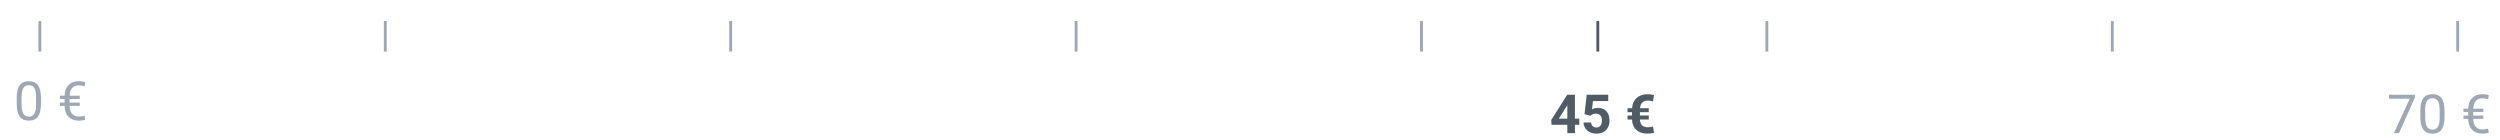
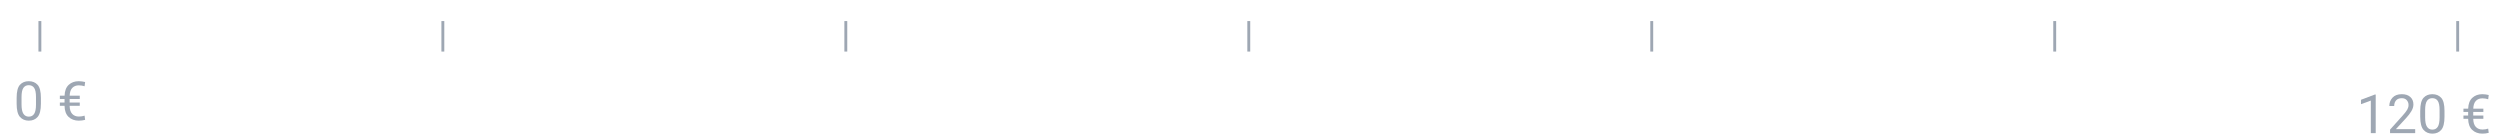
<svg xmlns="http://www.w3.org/2000/svg" id="Layer_1" data-name="Layer 1" viewBox="0 0 648 36.141">
  <defs>
    <style>
      .cls-1 {
-         stroke: #9ea7b3;
-       }
- 
-       .cls-1, .cls-2 {
-         fill: none;
-         stroke-miterlimit: 10;
-         stroke-width: .75px;
+         fill: #9ea7b3;
      }

      .cls-2 {
-         stroke: #515b66;
-       }
- 
-       .cls-3 {
-         fill: #515b66;
-       }
- 
-       .cls-3, .cls-4 {
-         stroke-width: 0px;
-       }
- 
-       .cls-4 {
-         fill: #9ea7b3;
+         fill: none;
+         stroke: #9ea7b3;
+         stroke-miterlimit: 10;
+         stroke-width: .75px;
      }
    </style>
  </defs>
  <g>
-     <path class="cls-4" d="M10.614,26.891c0,1.481-.253,2.582-.759,3.302s-1.296,1.08-2.372,1.08c-1.062,0-1.848-.352-2.358-1.057-.51-.703-.775-1.755-.793-3.154v-1.688c0-1.463.253-2.55.759-3.261s1.299-1.066,2.379-1.066c1.071,0,1.859.343,2.365,1.029.506.686.766,1.744.779,3.175v1.641ZM9.349,25.162c0-1.071-.15-1.852-.451-2.342-.301-.489-.777-.734-1.429-.734-.647,0-1.119.244-1.415.731s-.449,1.237-.458,2.249v2.023c0,1.075.156,1.869.468,2.383.312.512.785.769,1.418.769.625,0,1.088-.241,1.391-.725s.461-1.244.475-2.283v-2.071Z" />
-     <path class="cls-4" d="M20.676,27.438h-2.625c.018.887.232,1.568.643,2.046s.991.716,1.743.716c.529,0,1.025-.077,1.49-.232l.137,1.1c-.547.138-1.094.206-1.641.206-1.13,0-2.02-.334-2.669-1.002-.649-.667-.988-1.611-1.015-2.833h-1.217v-.848h1.217v-.937h-1.217v-.854h1.217c.045-1.194.393-2.118,1.042-2.772.649-.653,1.528-.98,2.635-.98.483,0,1.032.07,1.647.211l-.137,1.102c-.497-.159-.996-.239-1.497-.239-.748,0-1.323.231-1.726.695s-.619,1.125-.646,1.984h2.618v.854h-2.625v.937h2.625v.848Z" />
+     <path class="cls-1" d="M10.6,25.367v1.518c0,1.632-.281,2.771-.844,3.418s-1.327.971-2.293.971c-.953,0-1.716-.323-2.29-.971s-.861-1.786-.861-3.418v-1.518c0-1.627.285-2.754.854-3.381.57-.626,1.331-.939,2.283-.939.966,0,1.733.313,2.3.939.567.627.851,1.754.851,3.381ZM9.329,27.09v-1.935c0-1.121-.16-1.914-.479-2.379s-.786-.697-1.401-.697c-.602,0-1.063.232-1.384.697s-.482,1.258-.482,2.379v1.935c0,1.112.163,1.914.489,2.406s.79.738,1.391.738c.62,0,1.086-.246,1.398-.738s.468-1.294.468-2.406Z" />
+     <path class="cls-1" d="M22.064,31.068c-.538.137-1.084.205-1.641.205-1.071,0-1.948-.32-2.632-.961-.684-.64-1.037-1.601-1.06-2.881h-1.217v-.848h1.217v-.93h-1.217v-.854h1.224c.041-1.249.4-2.187,1.077-2.813.677-.626,1.544-.939,2.601-.939.287,0,.564.02.831.059.267.038.539.09.817.153l-.137,1.101c-.223-.073-.462-.131-.718-.174-.255-.044-.515-.065-.779-.065-.702,0-1.265.219-1.688.656s-.652,1.112-.684,2.023h2.618v.854h-2.625v.93h2.625v.848h-2.625c.018.943.243,1.642.673,2.096.431.453,1.001.68,1.712.68.52,0,1.016-.077,1.49-.232l.137,1.094Z" />
  </g>
  <g>
-     <path class="cls-4" d="M625.949,25.26l-4.122,9.242h-1.326l4.108-8.914h-5.387v-1.039h6.727v.711Z" />
-     <path class="cls-4" d="M633.625,30.257c0,1.481-.253,2.582-.759,3.302s-1.296,1.08-2.372,1.08c-1.062,0-1.848-.352-2.358-1.057-.51-.703-.774-1.755-.793-3.154v-1.688c0-1.463.253-2.55.759-3.261s1.299-1.066,2.379-1.066c1.071,0,1.859.343,2.365,1.029.506.686.766,1.744.779,3.175v1.641ZM632.361,28.528c0-1.071-.15-1.852-.451-2.342-.301-.489-.776-.734-1.429-.734-.646,0-1.118.244-1.415.731-.296.487-.448,1.237-.458,2.249v2.023c0,1.075.156,1.869.469,2.383.312.512.785.769,1.418.769.625,0,1.088-.241,1.392-.725.303-.483.461-1.244.475-2.283v-2.071Z" />
-     <path class="cls-4" d="M643.688,30.804h-2.625c.019.887.232,1.568.643,2.046s.991.716,1.743.716c.529,0,1.025-.077,1.49-.232l.137,1.1c-.547.138-1.094.206-1.641.206-1.13,0-2.02-.334-2.669-1.002-.649-.667-.988-1.611-1.016-2.833h-1.217v-.848h1.217v-.937h-1.217v-.854h1.217c.046-1.194.394-2.118,1.043-2.772.649-.653,1.527-.98,2.635-.98.483,0,1.032.07,1.647.211l-.137,1.102c-.496-.159-.995-.239-1.497-.239-.747,0-1.322.231-1.726.695s-.619,1.125-.646,1.984h2.618v.854h-2.625v.937h2.625v.848Z" />
+     <path class="cls-1" d="M615.784,24.494v10.008h-1.265v-8.429l-2.55.93v-1.142l3.616-1.367h.198Z" />
+     <path class="cls-1" d="M626.017,33.463v1.039h-6.515v-.909l3.261-3.63c.602-.67,1.007-1.197,1.217-1.582.209-.386.314-.771.314-1.159,0-.487-.151-.904-.455-1.251s-.73-.52-1.282-.52c-.666,0-1.162.189-1.49.567s-.492.863-.492,1.456h-1.265c0-.839.276-1.559.827-2.16s1.358-.902,2.42-.902c.939,0,1.674.244,2.205.731s.796,1.13.796,1.928c0,.588-.184,1.181-.55,1.777s-.806,1.171-1.316,1.723l-2.666,2.892h4.99Z" />
+     <path class="cls-1" d="M633.612,28.733v1.518c0,1.632-.281,2.771-.844,3.418s-1.327.971-2.293.971c-.953,0-1.716-.323-2.29-.971s-.861-1.786-.861-3.418v-1.518c0-1.627.285-2.754.854-3.381.57-.626,1.331-.939,2.283-.939.966,0,1.733.313,2.3.939.567.627.851,1.754.851,3.381ZM632.34,30.455v-1.935c0-1.121-.16-1.914-.479-2.379s-.786-.697-1.401-.697c-.602,0-1.063.232-1.384.697s-.482,1.258-.482,2.379v1.935c0,1.112.163,1.914.489,2.406s.79.738,1.391.738c.62,0,1.086-.246,1.398-.738s.468-1.294.468-2.406Z" />
+     <path class="cls-1" d="M645.076,34.434c-.538.137-1.084.205-1.641.205-1.071,0-1.948-.32-2.632-.961-.684-.64-1.037-1.601-1.06-2.881h-1.217v-.848h1.217v-.93h-1.217v-.854h1.224c.041-1.249.4-2.187,1.077-2.813.677-.626,1.544-.939,2.601-.939.287,0,.564.02.831.059.267.038.539.09.817.153l-.137,1.101c-.223-.073-.462-.131-.718-.174-.255-.044-.515-.065-.779-.065-.702,0-1.265.219-1.688.656s-.652,1.112-.684,2.023h2.618v.854h-2.625v.93h2.625v.848h-2.625c.018.943.243,1.642.673,2.096.431.453,1.001.68,1.712.68.52,0,1.016-.077,1.49-.232l.137,1.094Z" />
  </g>
-   <g>
-     <path class="cls-3" d="M408.222,30.756h1.128v1.593h-1.128v2.153h-1.976v-2.153h-4.081l-.089-1.244,4.149-6.556h1.996v6.207ZM404.045,30.756h2.201v-3.514l-.13.226-2.071,3.288Z" />
-     <path class="cls-3" d="M410.703,29.608l.574-5.059h5.578v1.647h-3.958l-.246,2.14c.469-.251.968-.376,1.497-.376.948,0,1.691.294,2.229.882s.807,1.41.807,2.468c0,.643-.136,1.218-.407,1.726-.271.509-.66.902-1.166,1.184-.506.279-1.103.42-1.791.42-.602,0-1.16-.122-1.675-.365-.515-.244-.922-.587-1.22-1.029s-.457-.945-.475-1.511h1.955c.041.415.186.737.434.968.249.229.573.345.974.345.447,0,.791-.161,1.032-.481.242-.322.362-.776.362-1.364,0-.565-.139-.998-.417-1.299s-.672-.451-1.183-.451c-.469,0-.85.123-1.142.369l-.191.178-1.572-.39Z" />
-     <path class="cls-3" d="M427.362,30.975h-2.29c.023.67.202,1.174.537,1.511s.855.506,1.562.506c.479,0,.912-.07,1.299-.212l.246,1.654c-.565.132-1.148.198-1.75.198-1.199,0-2.147-.322-2.847-.968-.7-.645-1.067-1.541-1.104-2.689h-1.155v-1.039h1.155v-.848h-1.155v-1.039h1.169c.078-1.148.478-2.041,1.2-2.676.722-.637,1.681-.954,2.875-.954.479,0,1.016.07,1.613.212l-.246,1.661c-.428-.146-.85-.219-1.265-.219-1.29,0-1.996.658-2.119,1.976h2.276v1.039h-2.29v.848h2.29v1.039Z" />
-   </g>
-   <line class="cls-1" x1="10.339" y1="5.459" x2="10.339" y2="13.365" />
-   <line class="cls-1" x1="99.866" y1="5.459" x2="99.866" y2="13.365" />
-   <line class="cls-1" x1="189.393" y1="5.459" x2="189.393" y2="13.365" />
-   <line class="cls-1" x1="278.921" y1="5.459" x2="278.921" y2="13.365" />
-   <line class="cls-1" x1="368.448" y1="5.459" x2="368.448" y2="13.365" />
-   <line class="cls-1" x1="457.975" y1="5.459" x2="457.975" y2="13.365" />
-   <line class="cls-1" x1="547.503" y1="5.459" x2="547.503" y2="13.365" />
-   <line class="cls-1" x1="637.03" y1="5.459" x2="637.03" y2="13.365" />
-   <line class="cls-2" x1="414.152" y1="5.459" x2="414.152" y2="13.365" />
+   <line class="cls-2" x1="10.339" y1="5.459" x2="10.339" y2="13.365" />
+   <line class="cls-2" x1="114.787" y1="5.459" x2="114.787" y2="13.365" />
+   <line class="cls-2" x1="219.236" y1="5.459" x2="219.236" y2="13.365" />
+   <line class="cls-2" x1="323.684" y1="5.459" x2="323.684" y2="13.365" />
+   <line class="cls-2" x1="428.133" y1="5.459" x2="428.133" y2="13.365" />
+   <line class="cls-2" x1="532.582" y1="5.459" x2="532.582" y2="13.365" />
+   <line class="cls-2" x1="637.03" y1="5.459" x2="637.03" y2="13.365" />
</svg>
